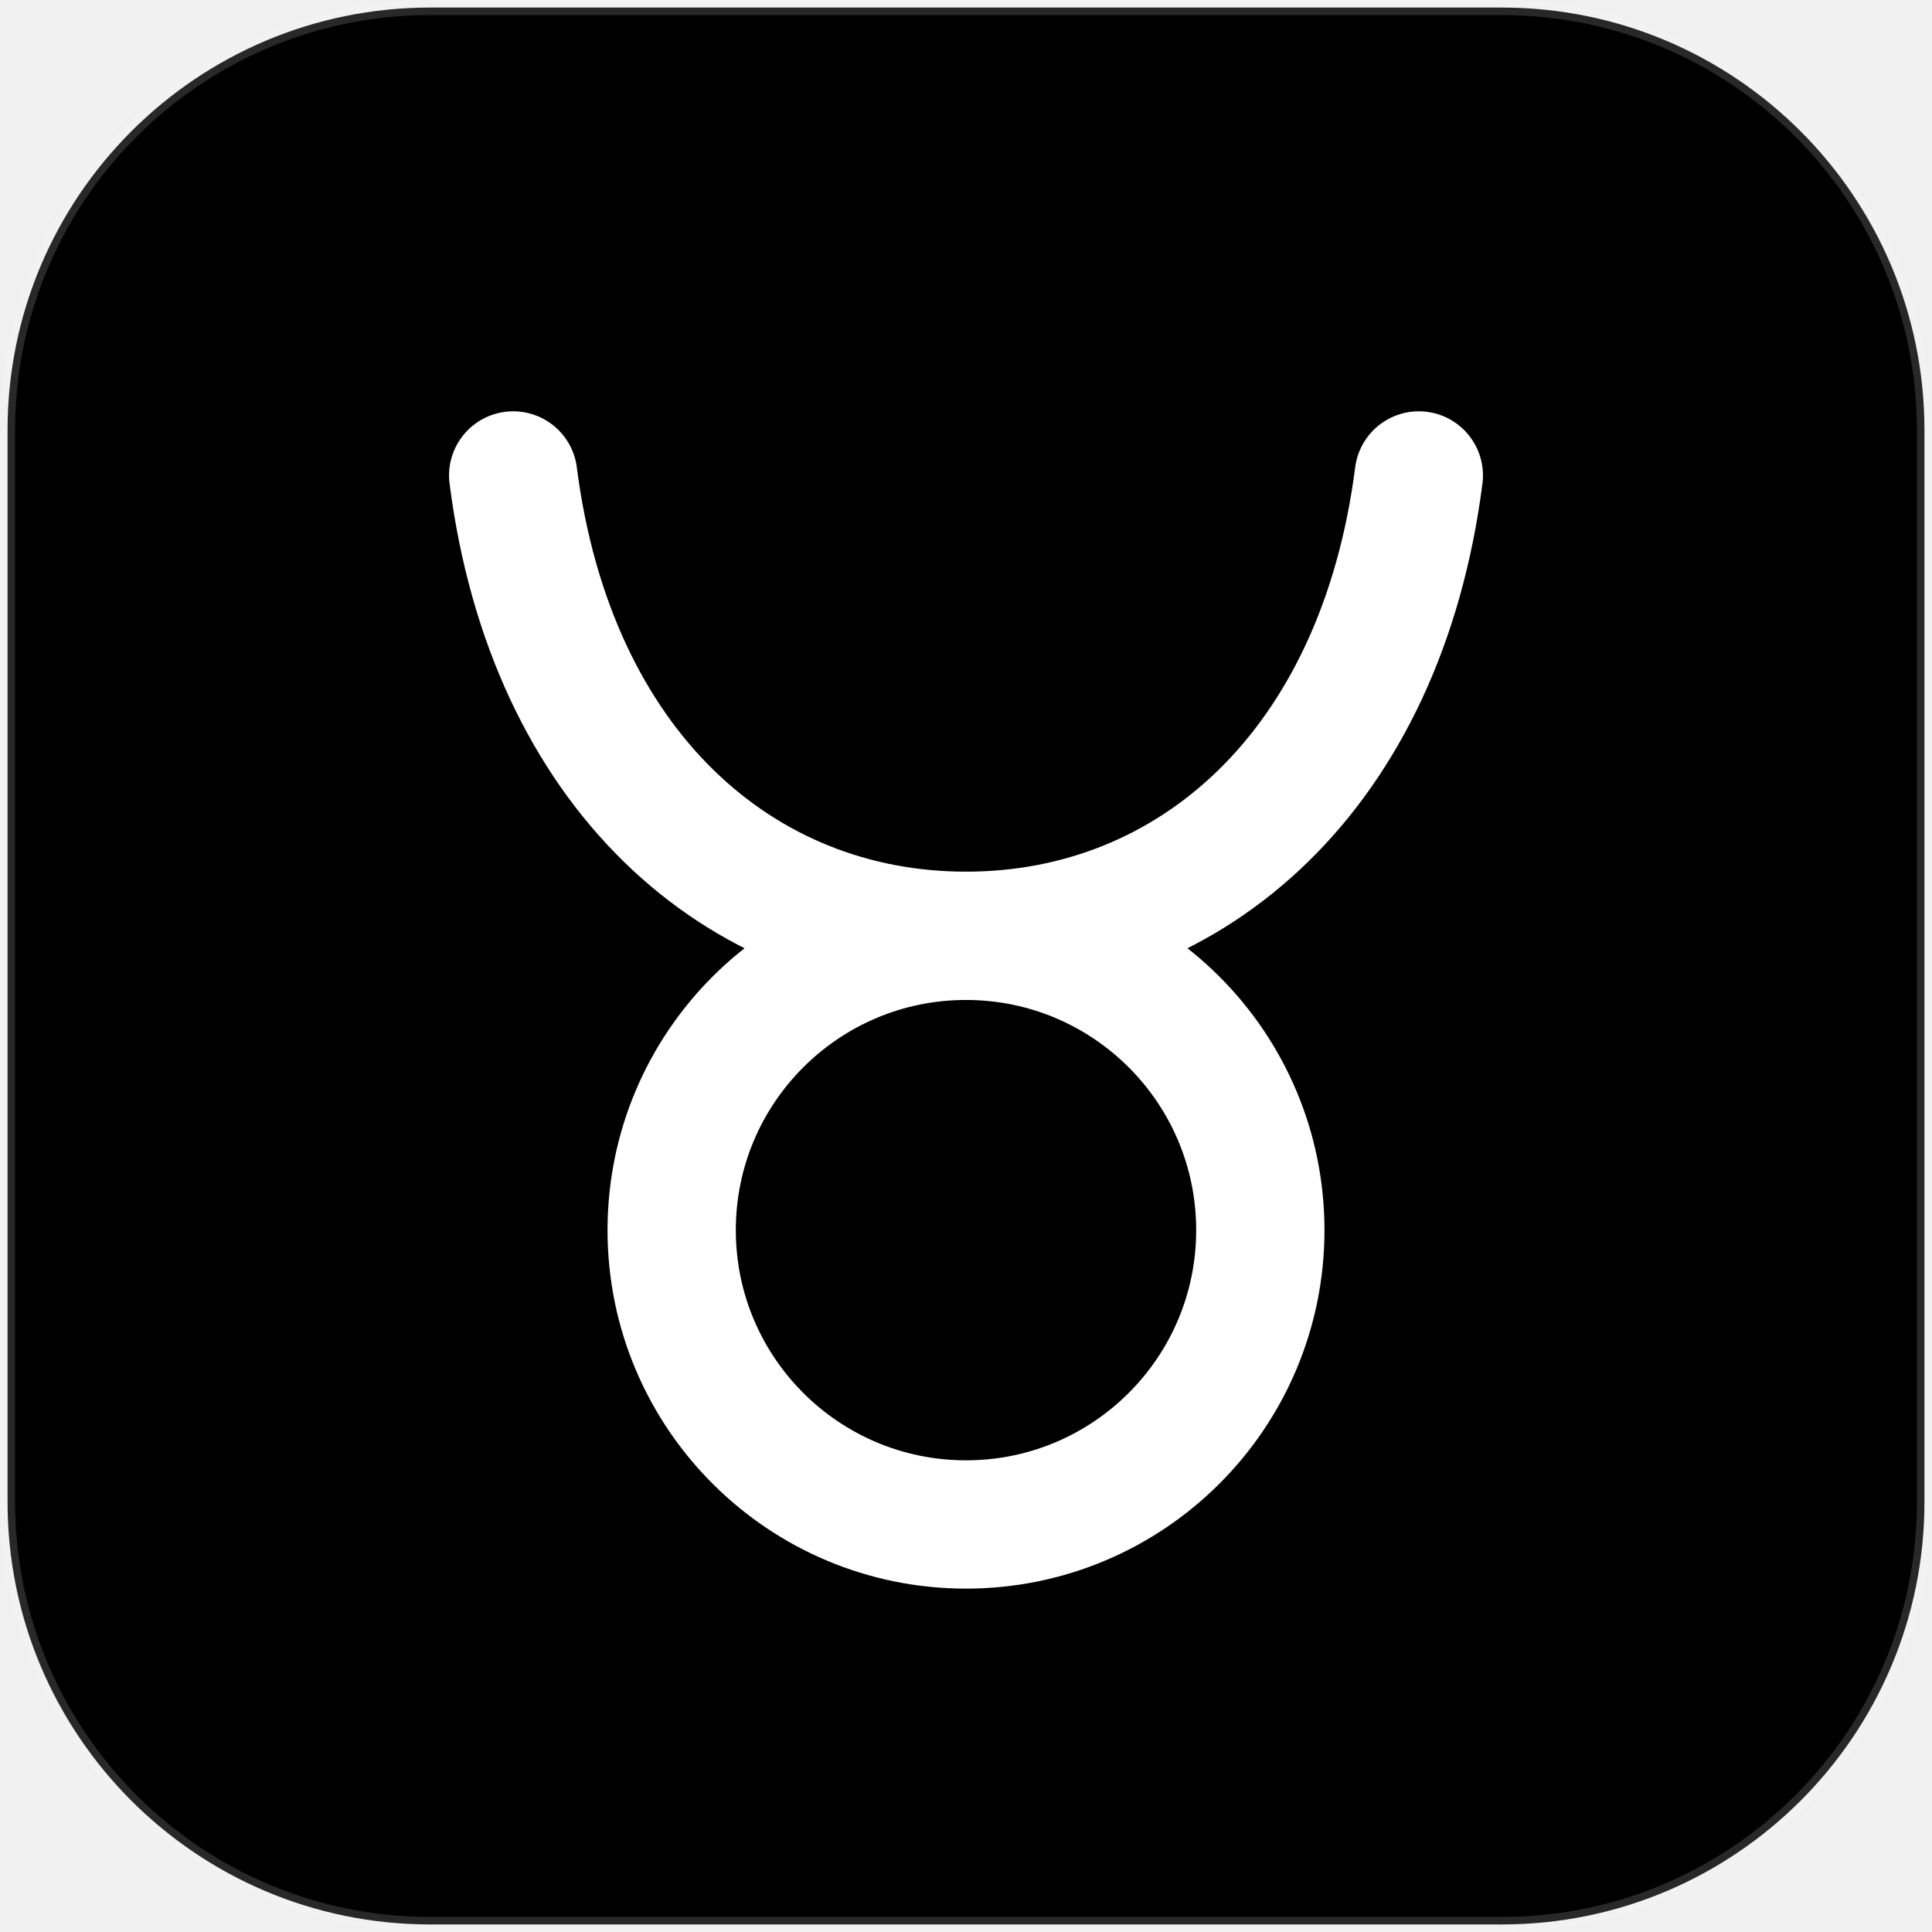
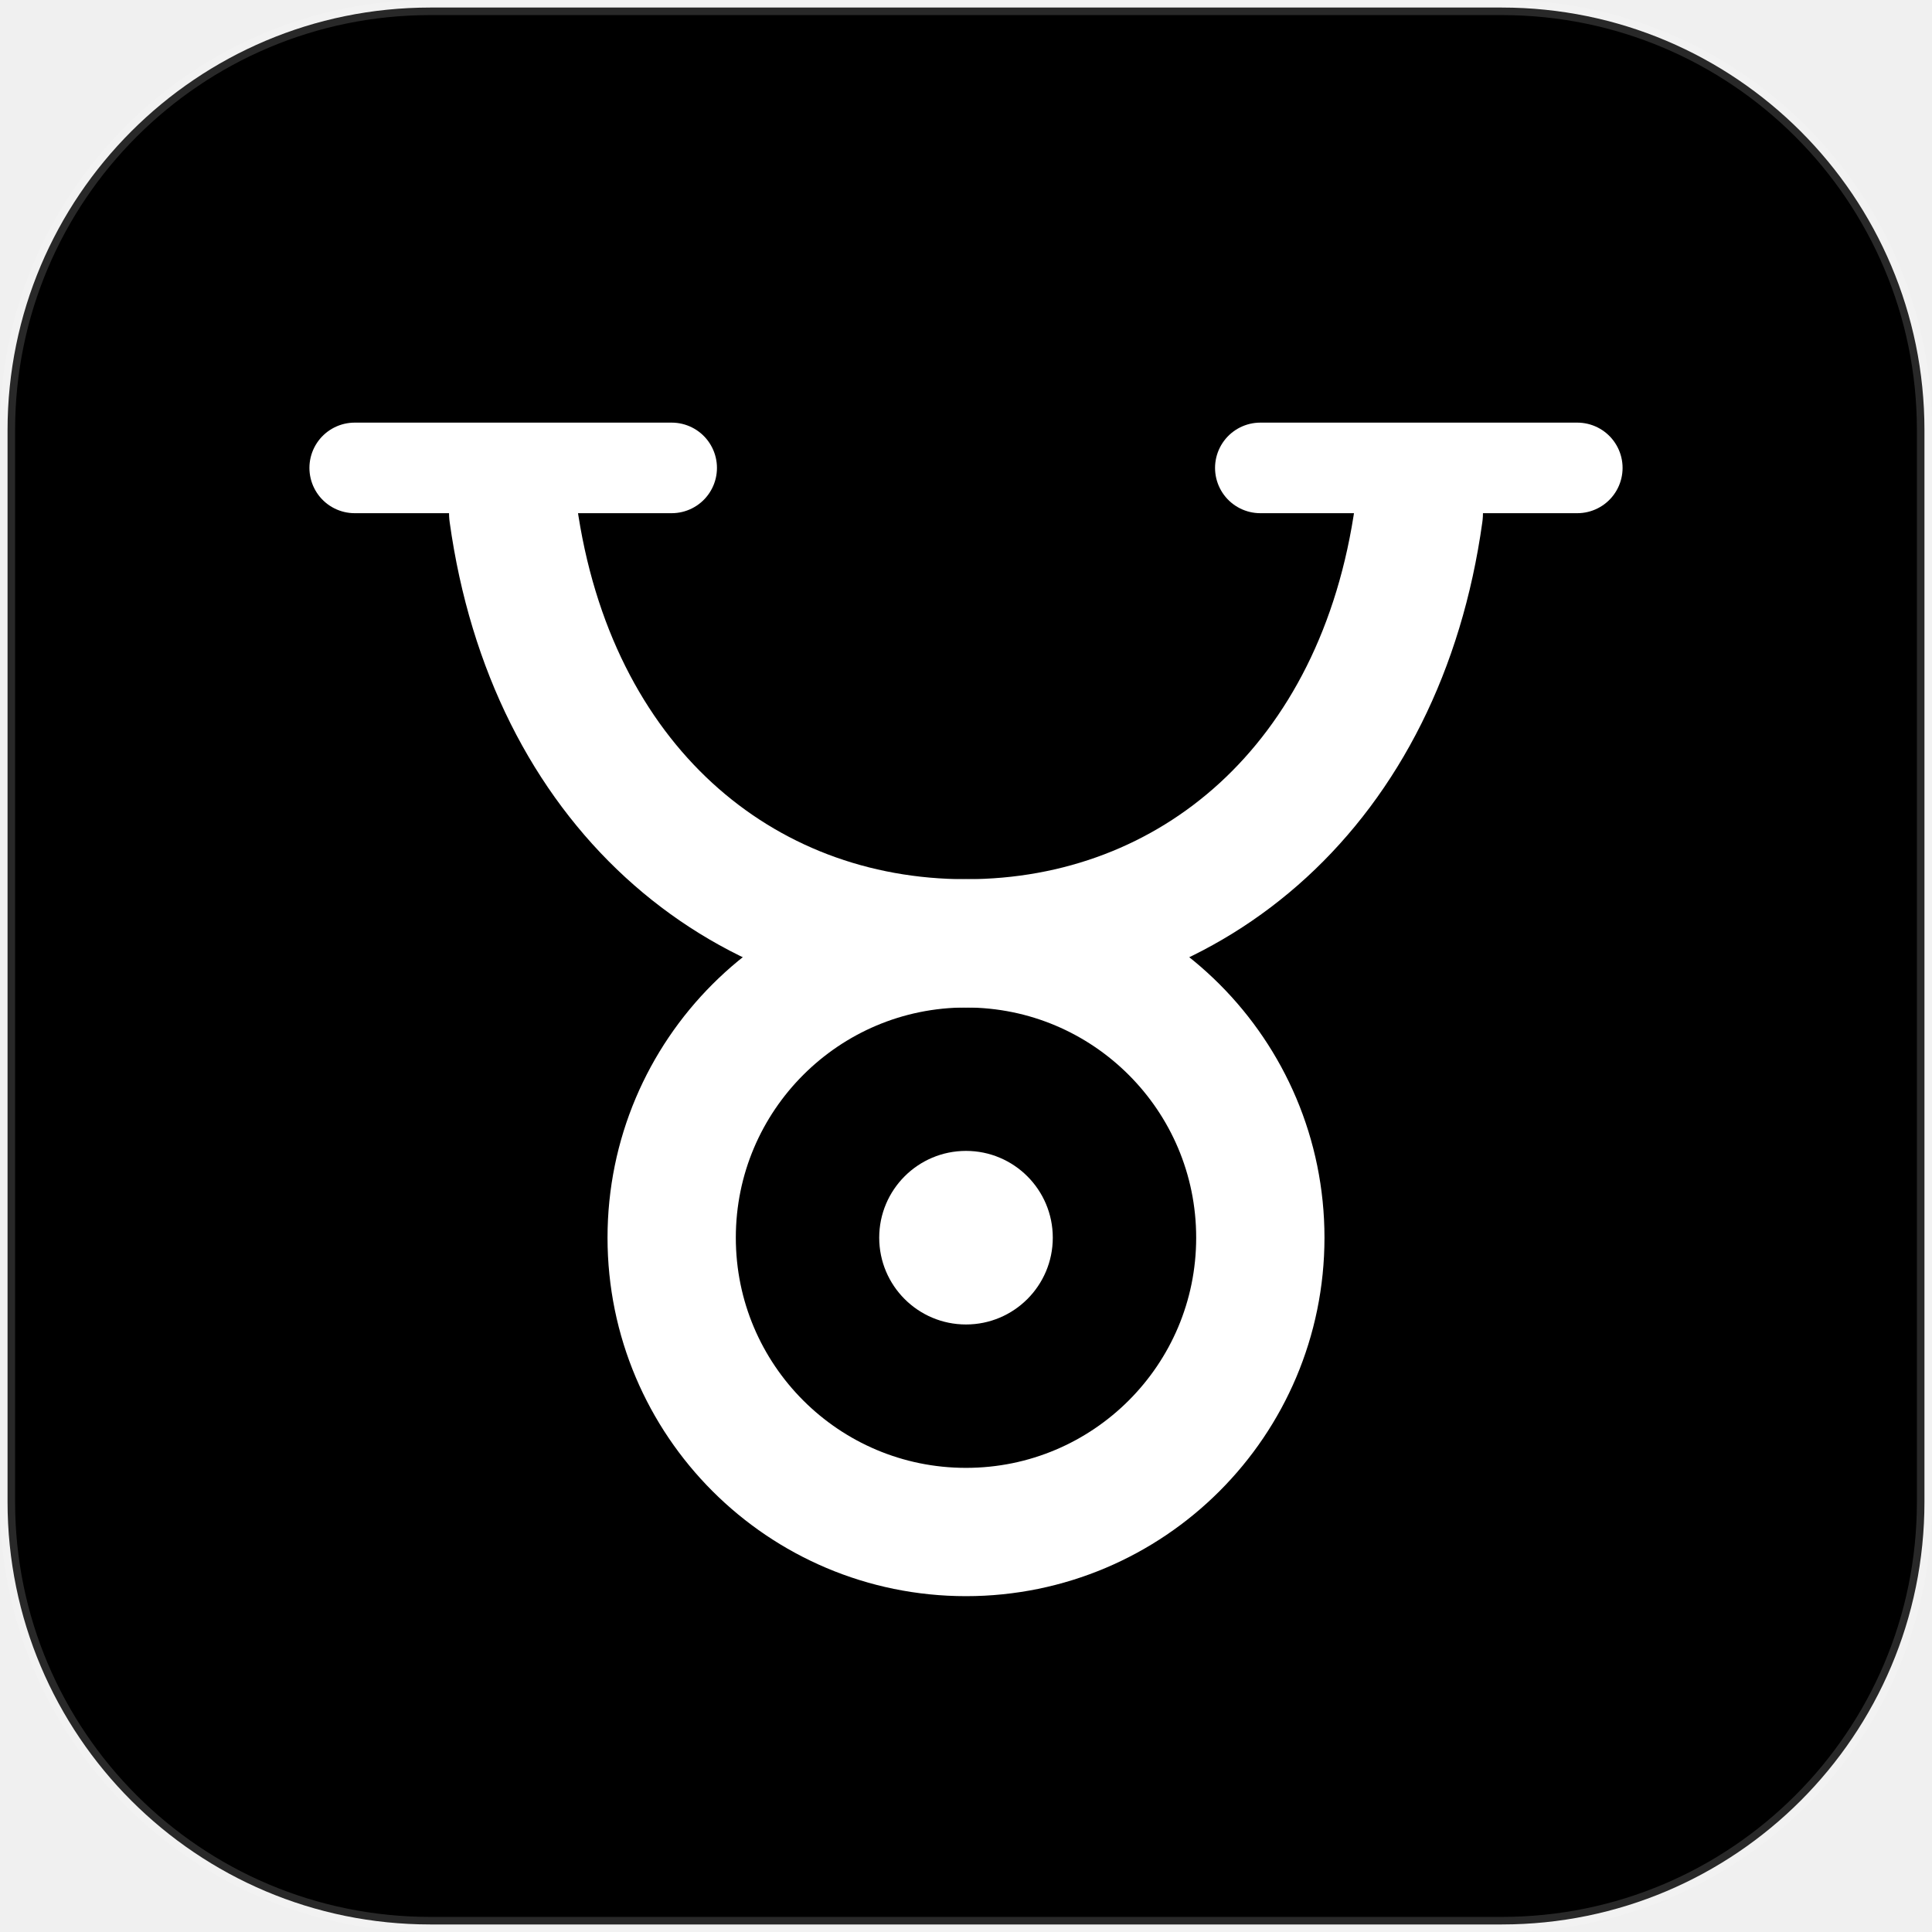
<svg xmlns="http://www.w3.org/2000/svg" viewBox="0 0 512 512" width="512" height="512">
  <rect x="2" y="2" width="508" height="508" rx="112" fill="#000000" stroke="#FFFFFF" stroke-opacity="0.16" stroke-width="4" />
-   <g id="trazo" fill="none" stroke="#FFFFFF" stroke-width="34" stroke-linecap="round" stroke-linejoin="round">
-     <path d="M 136 126 C 146 204, 196 248, 256 248 C 316 248, 366 204, 376 126" />
-     <circle cx="256" cy="326" r="78" />
+   <g id="trazo" fill="none" stroke="#FFFFFF" stroke-linecap="round" stroke-linejoin="round">
+     <path stroke-width="34" d="M 136 136 C 146 208, 196 250, 256 250 C 316 250, 366 208, 376 136" />
+     <circle stroke-width="34" cx="256" cy="328" r="78" />
+     <path stroke-width="24" d="M 94 124 H 178 M 334 124 H 418" />
+     <circle cx="256" cy="328" r="23" fill="#FFFFFF" stroke="none" />
  </g>
</svg>
